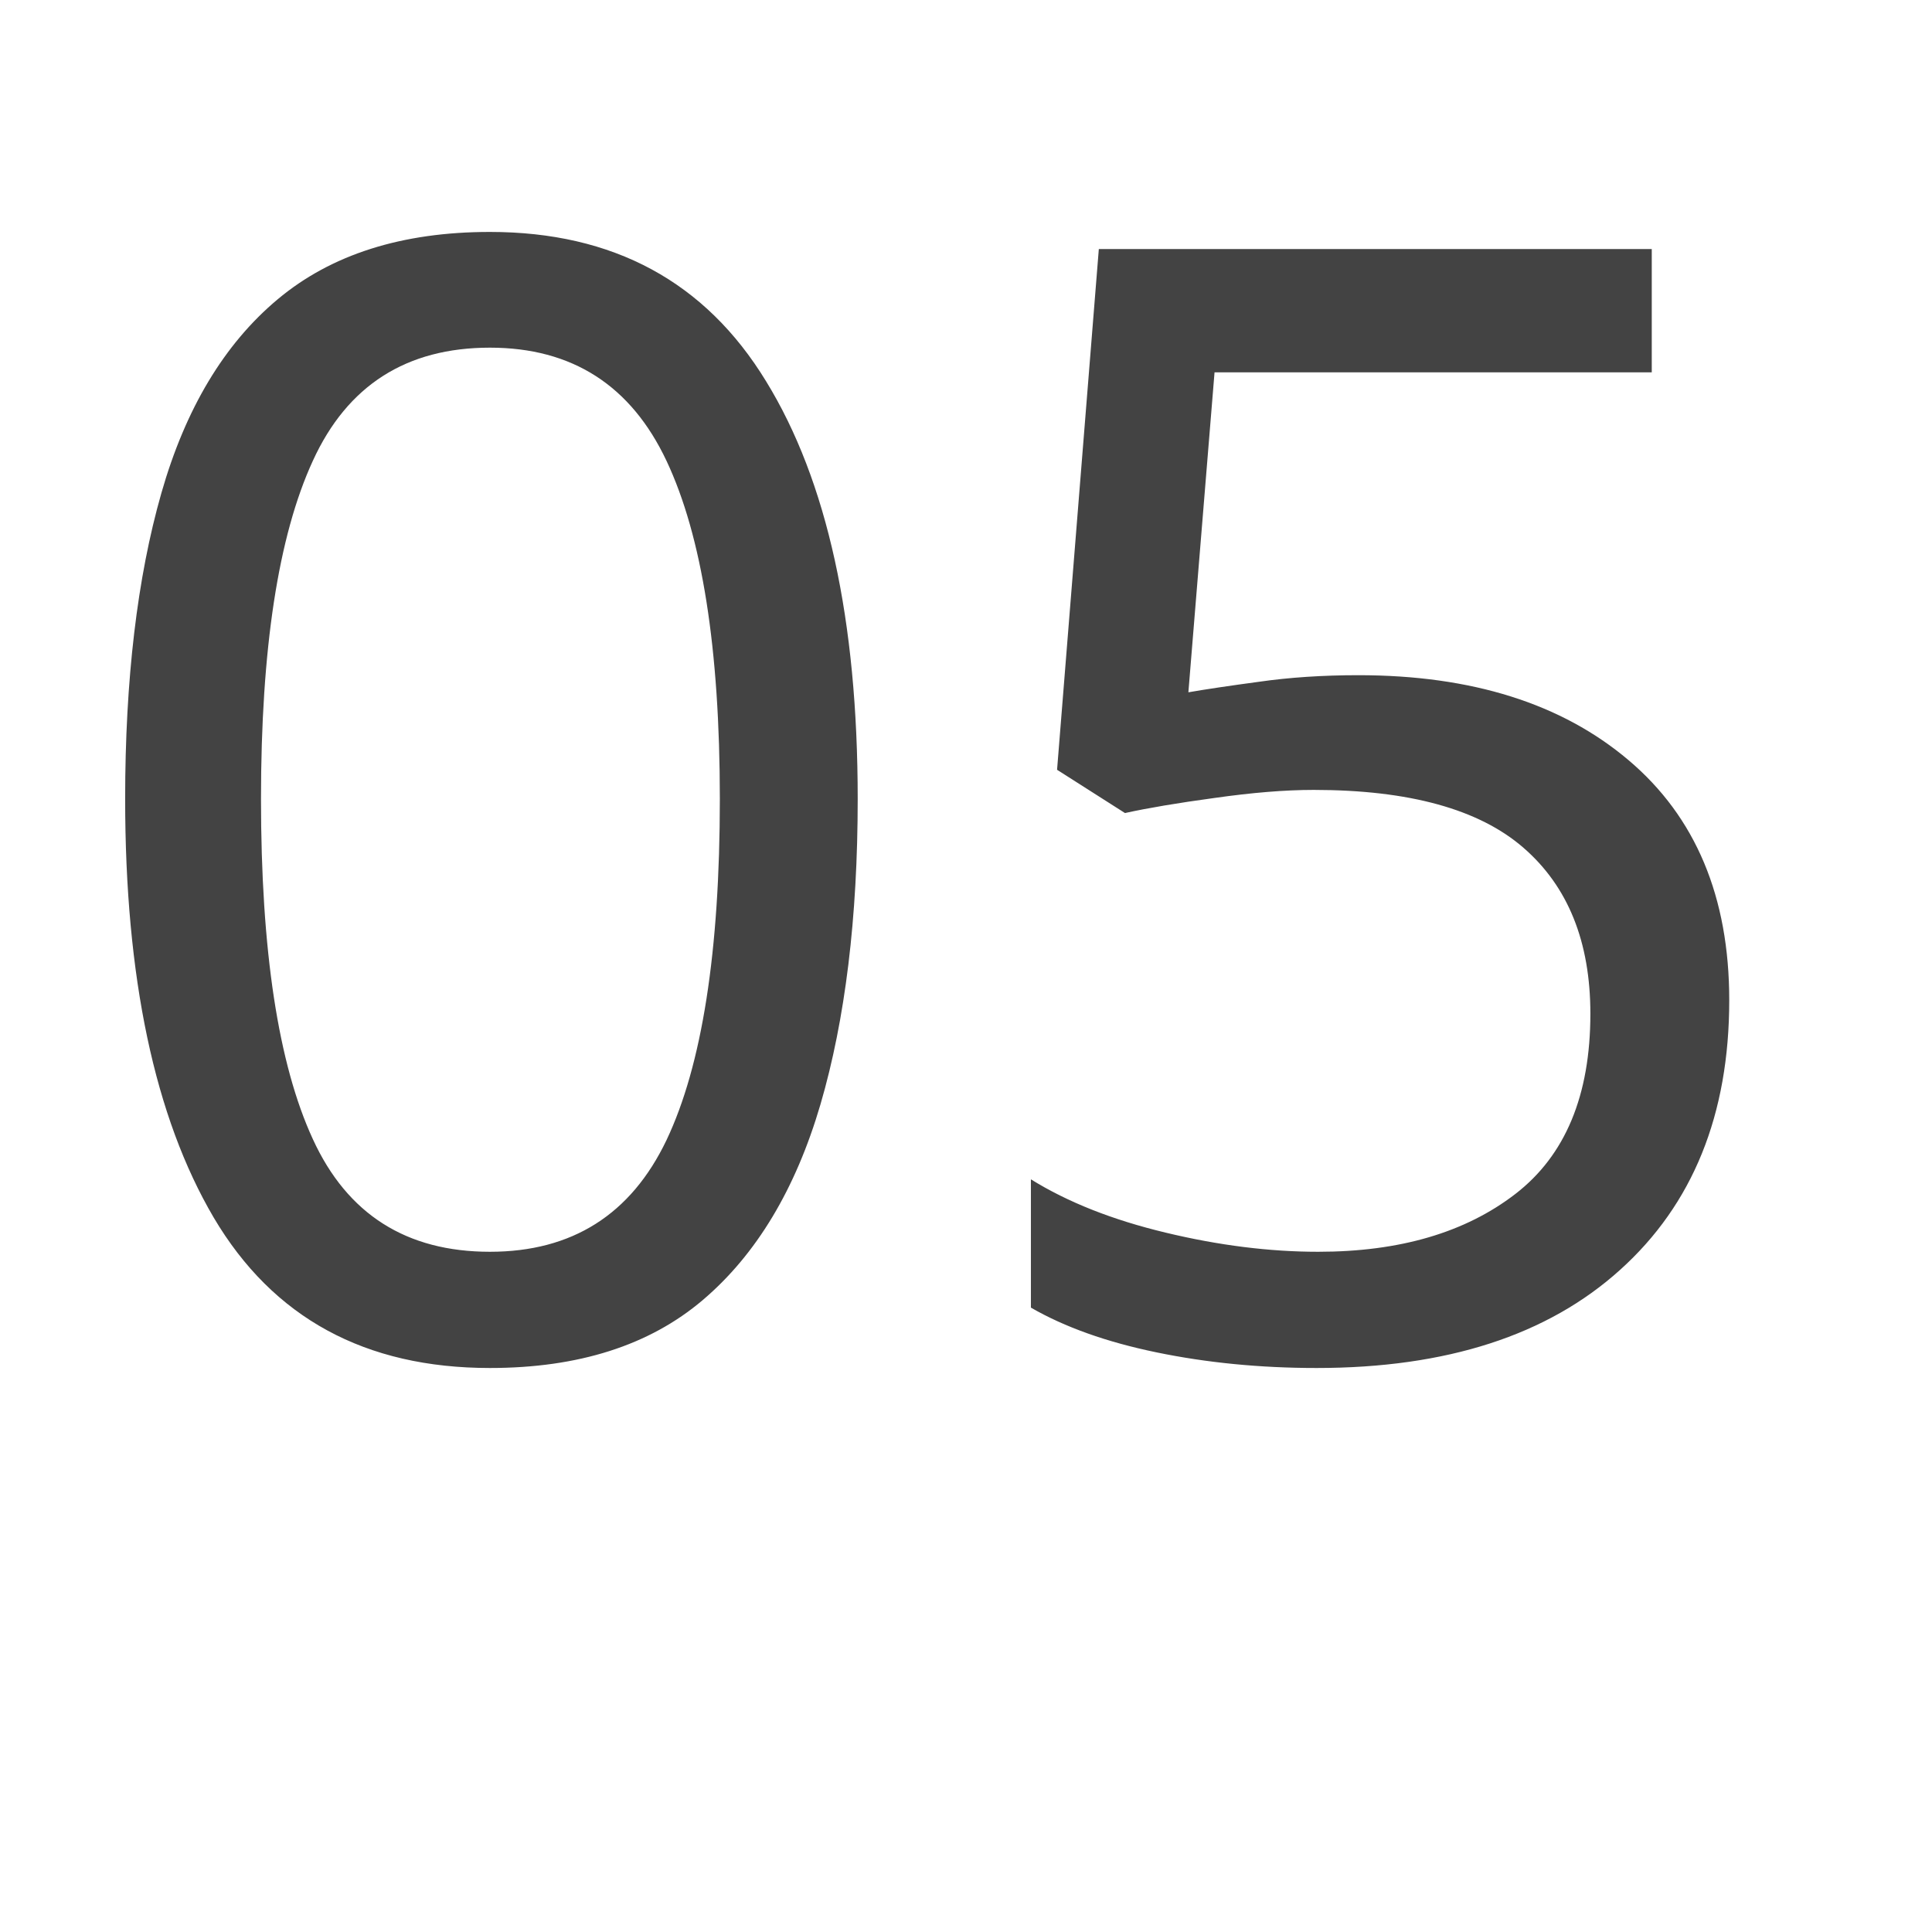
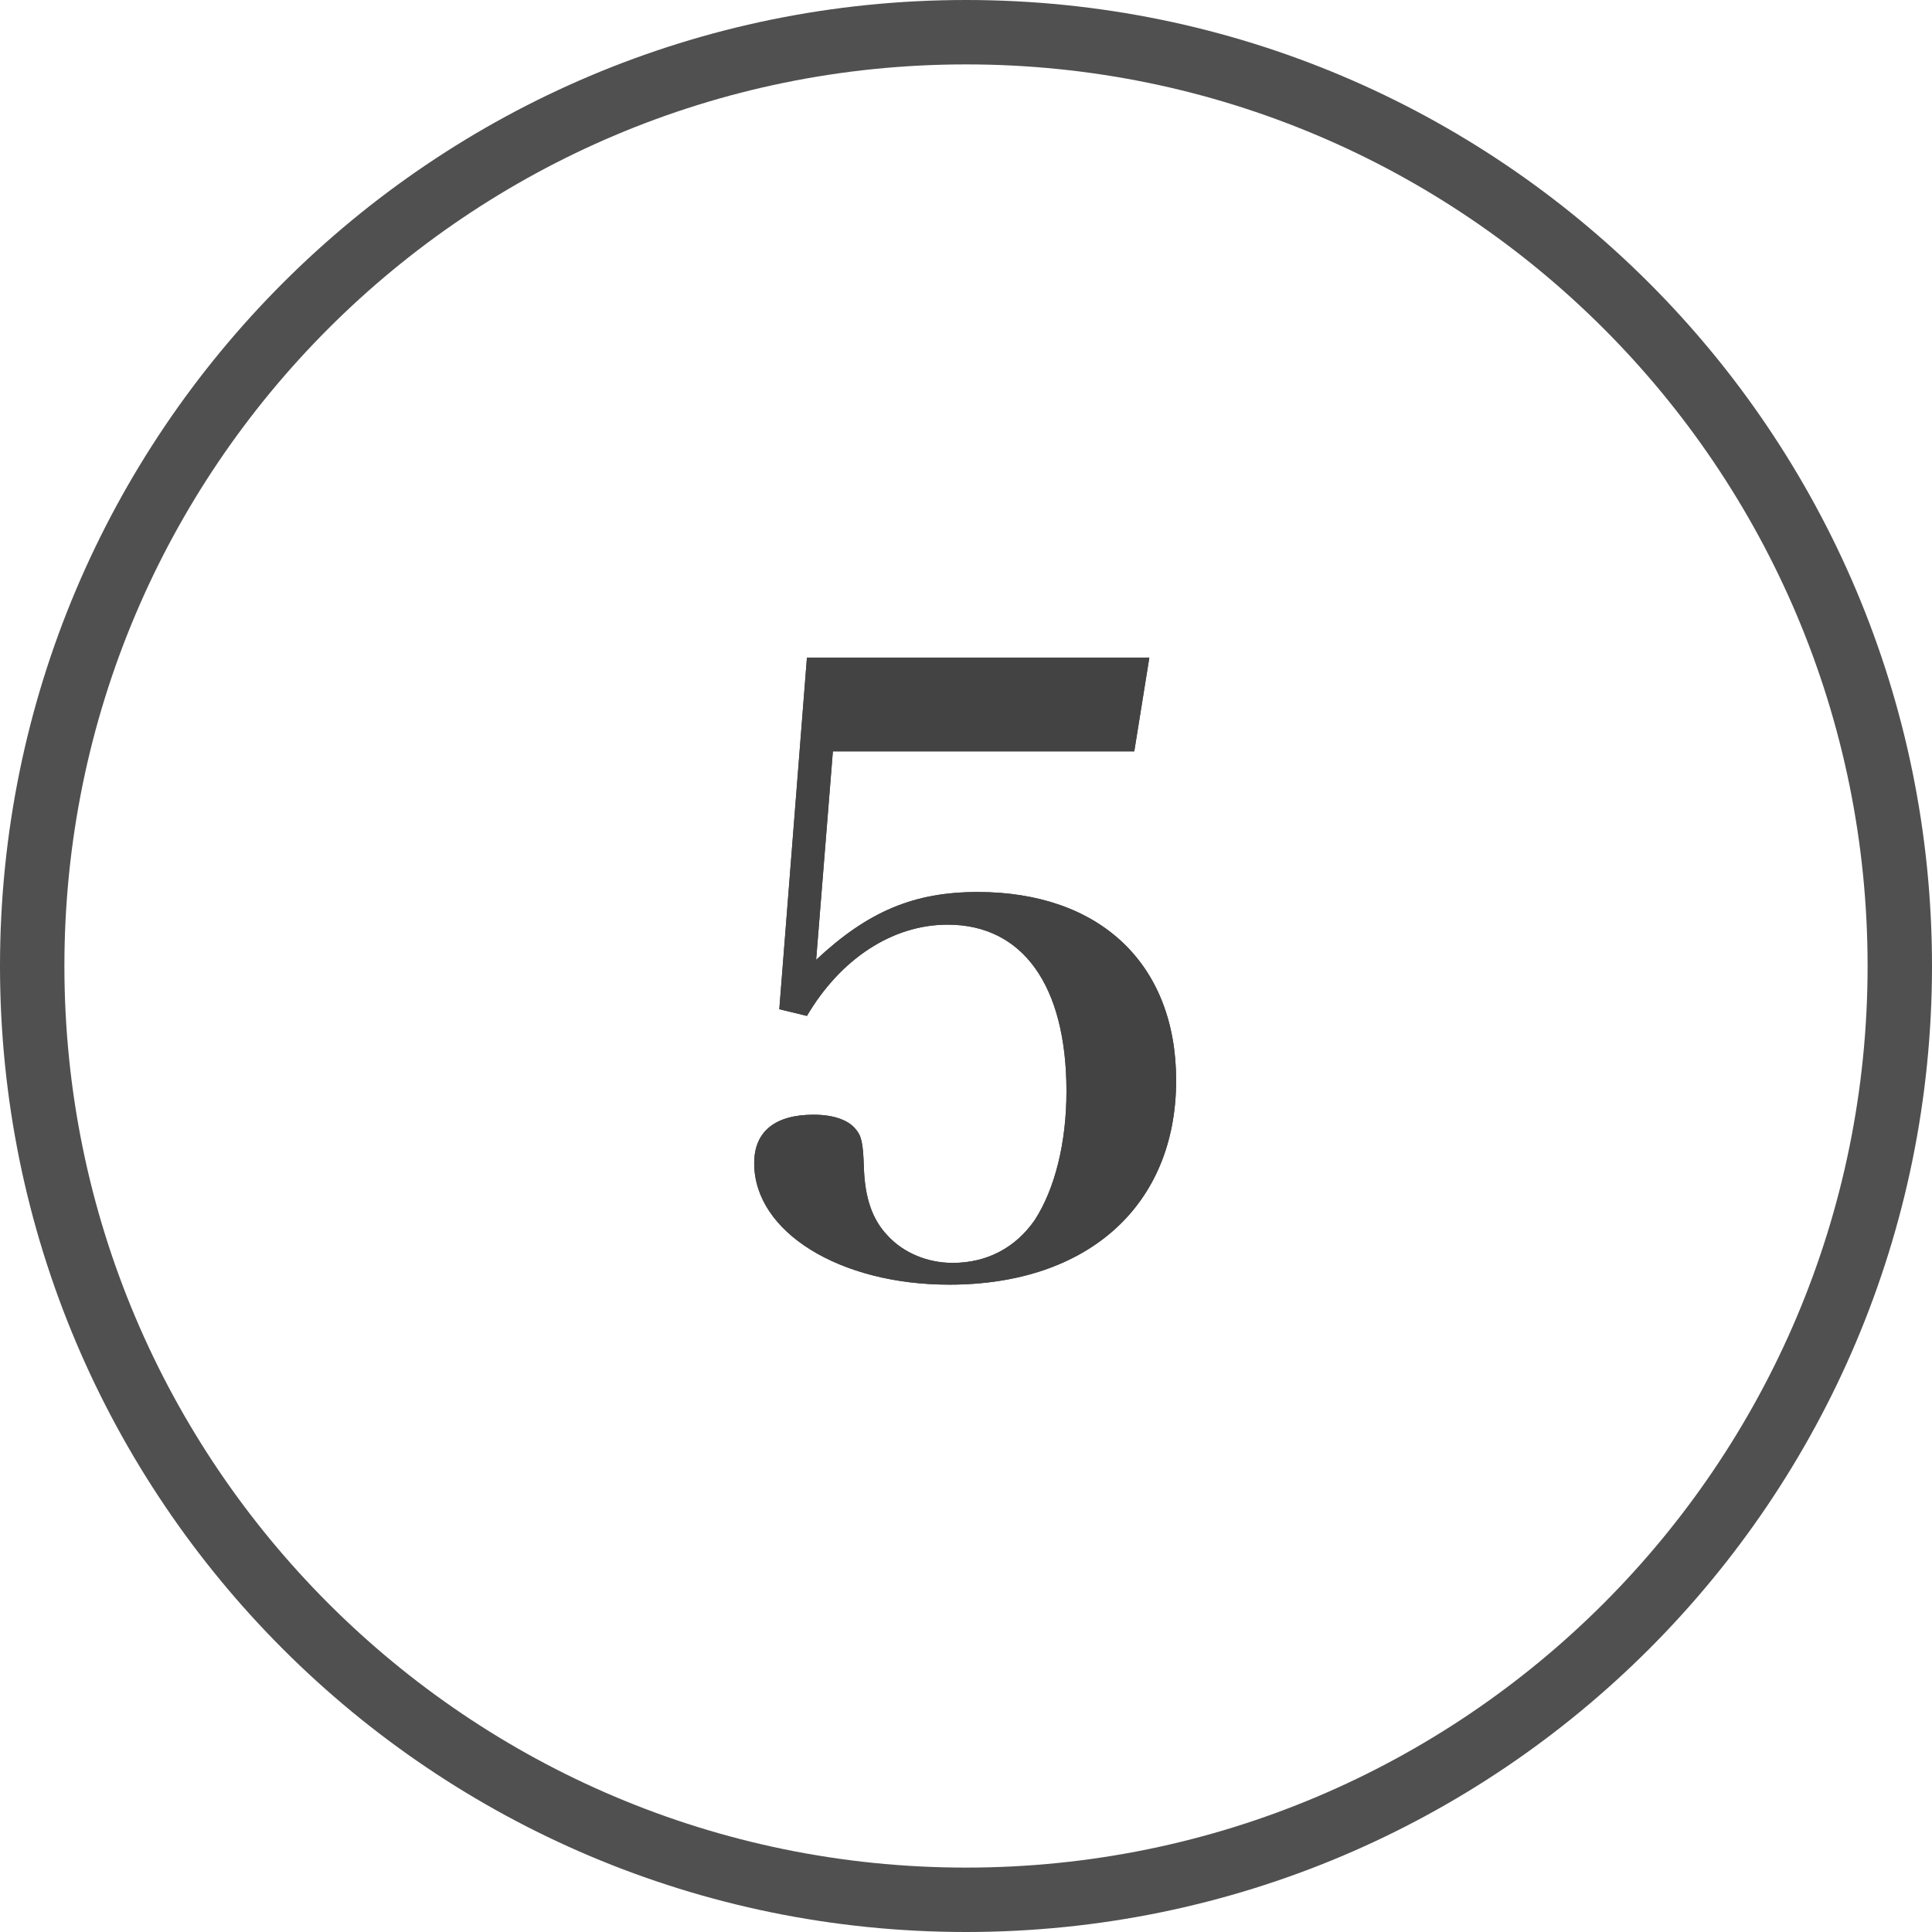
- <svg xmlns="http://www.w3.org/2000/svg" width="60px" height="60px" viewBox="0 0 60 60" version="1.1">
-   <g id="Icon_Num5" stroke="none" stroke-width="1" fill="none" fill-rule="evenodd" font-family="HiraMinProN-W6, Hiragino Mincho ProN" font-size="48" font-weight="500">
-     <text id="05" fill="#434343" fill-rule="nonzero">
-       <tspan x="1.528" y="42">05</tspan>
-     </text>
+ <svg xmlns="http://www.w3.org/2000/svg" xmlns:xlink="http://www.w3.org/1999/xlink" width="60px" height="60px" viewBox="0 0 60 60" version="1.1">
+   <defs>
+     <path d="M29.48,39.896 C33.796,39.896 36.526,37.426 36.526,33.552 C36.526,29.938 34.16,27.702 30.364,27.702 C28.388,27.702 26.958,28.3 25.346,29.808 L25.866,23.334 L35.226,23.334 L35.694,20.422 L25.06,20.422 L24.202,31.342 L25.06,31.55 C26.1,29.782 27.712,28.716 29.428,28.716 C31.768,28.716 33.12,30.614 33.12,33.89 C33.12,35.502 32.756,36.932 32.132,37.894 C31.534,38.752 30.65,39.22 29.584,39.22 C28.804,39.22 28.05,38.908 27.556,38.362 C27.088,37.868 26.854,37.192 26.828,36.23 C26.802,35.476 26.75,35.268 26.568,35.06 C26.334,34.774 25.866,34.618 25.268,34.618 C24.072,34.618 23.422,35.138 23.422,36.126 C23.422,38.258 26.074,39.896 29.48,39.896 Z" id="path-1" />
+   </defs>
+   <g id="Icon_Num5" stroke="none" stroke-width="1" fill="none" fill-rule="evenodd">
+     <g id="5" fill-rule="nonzero" fill="#434343">
+       <use xlink:href="#path-1" />
+       <use xlink:href="#path-1" />
+     </g>
+     <circle id="Oval" stroke="#505050" stroke-width="2" cx="30" cy="30" r="29" />
  </g>
</svg>
